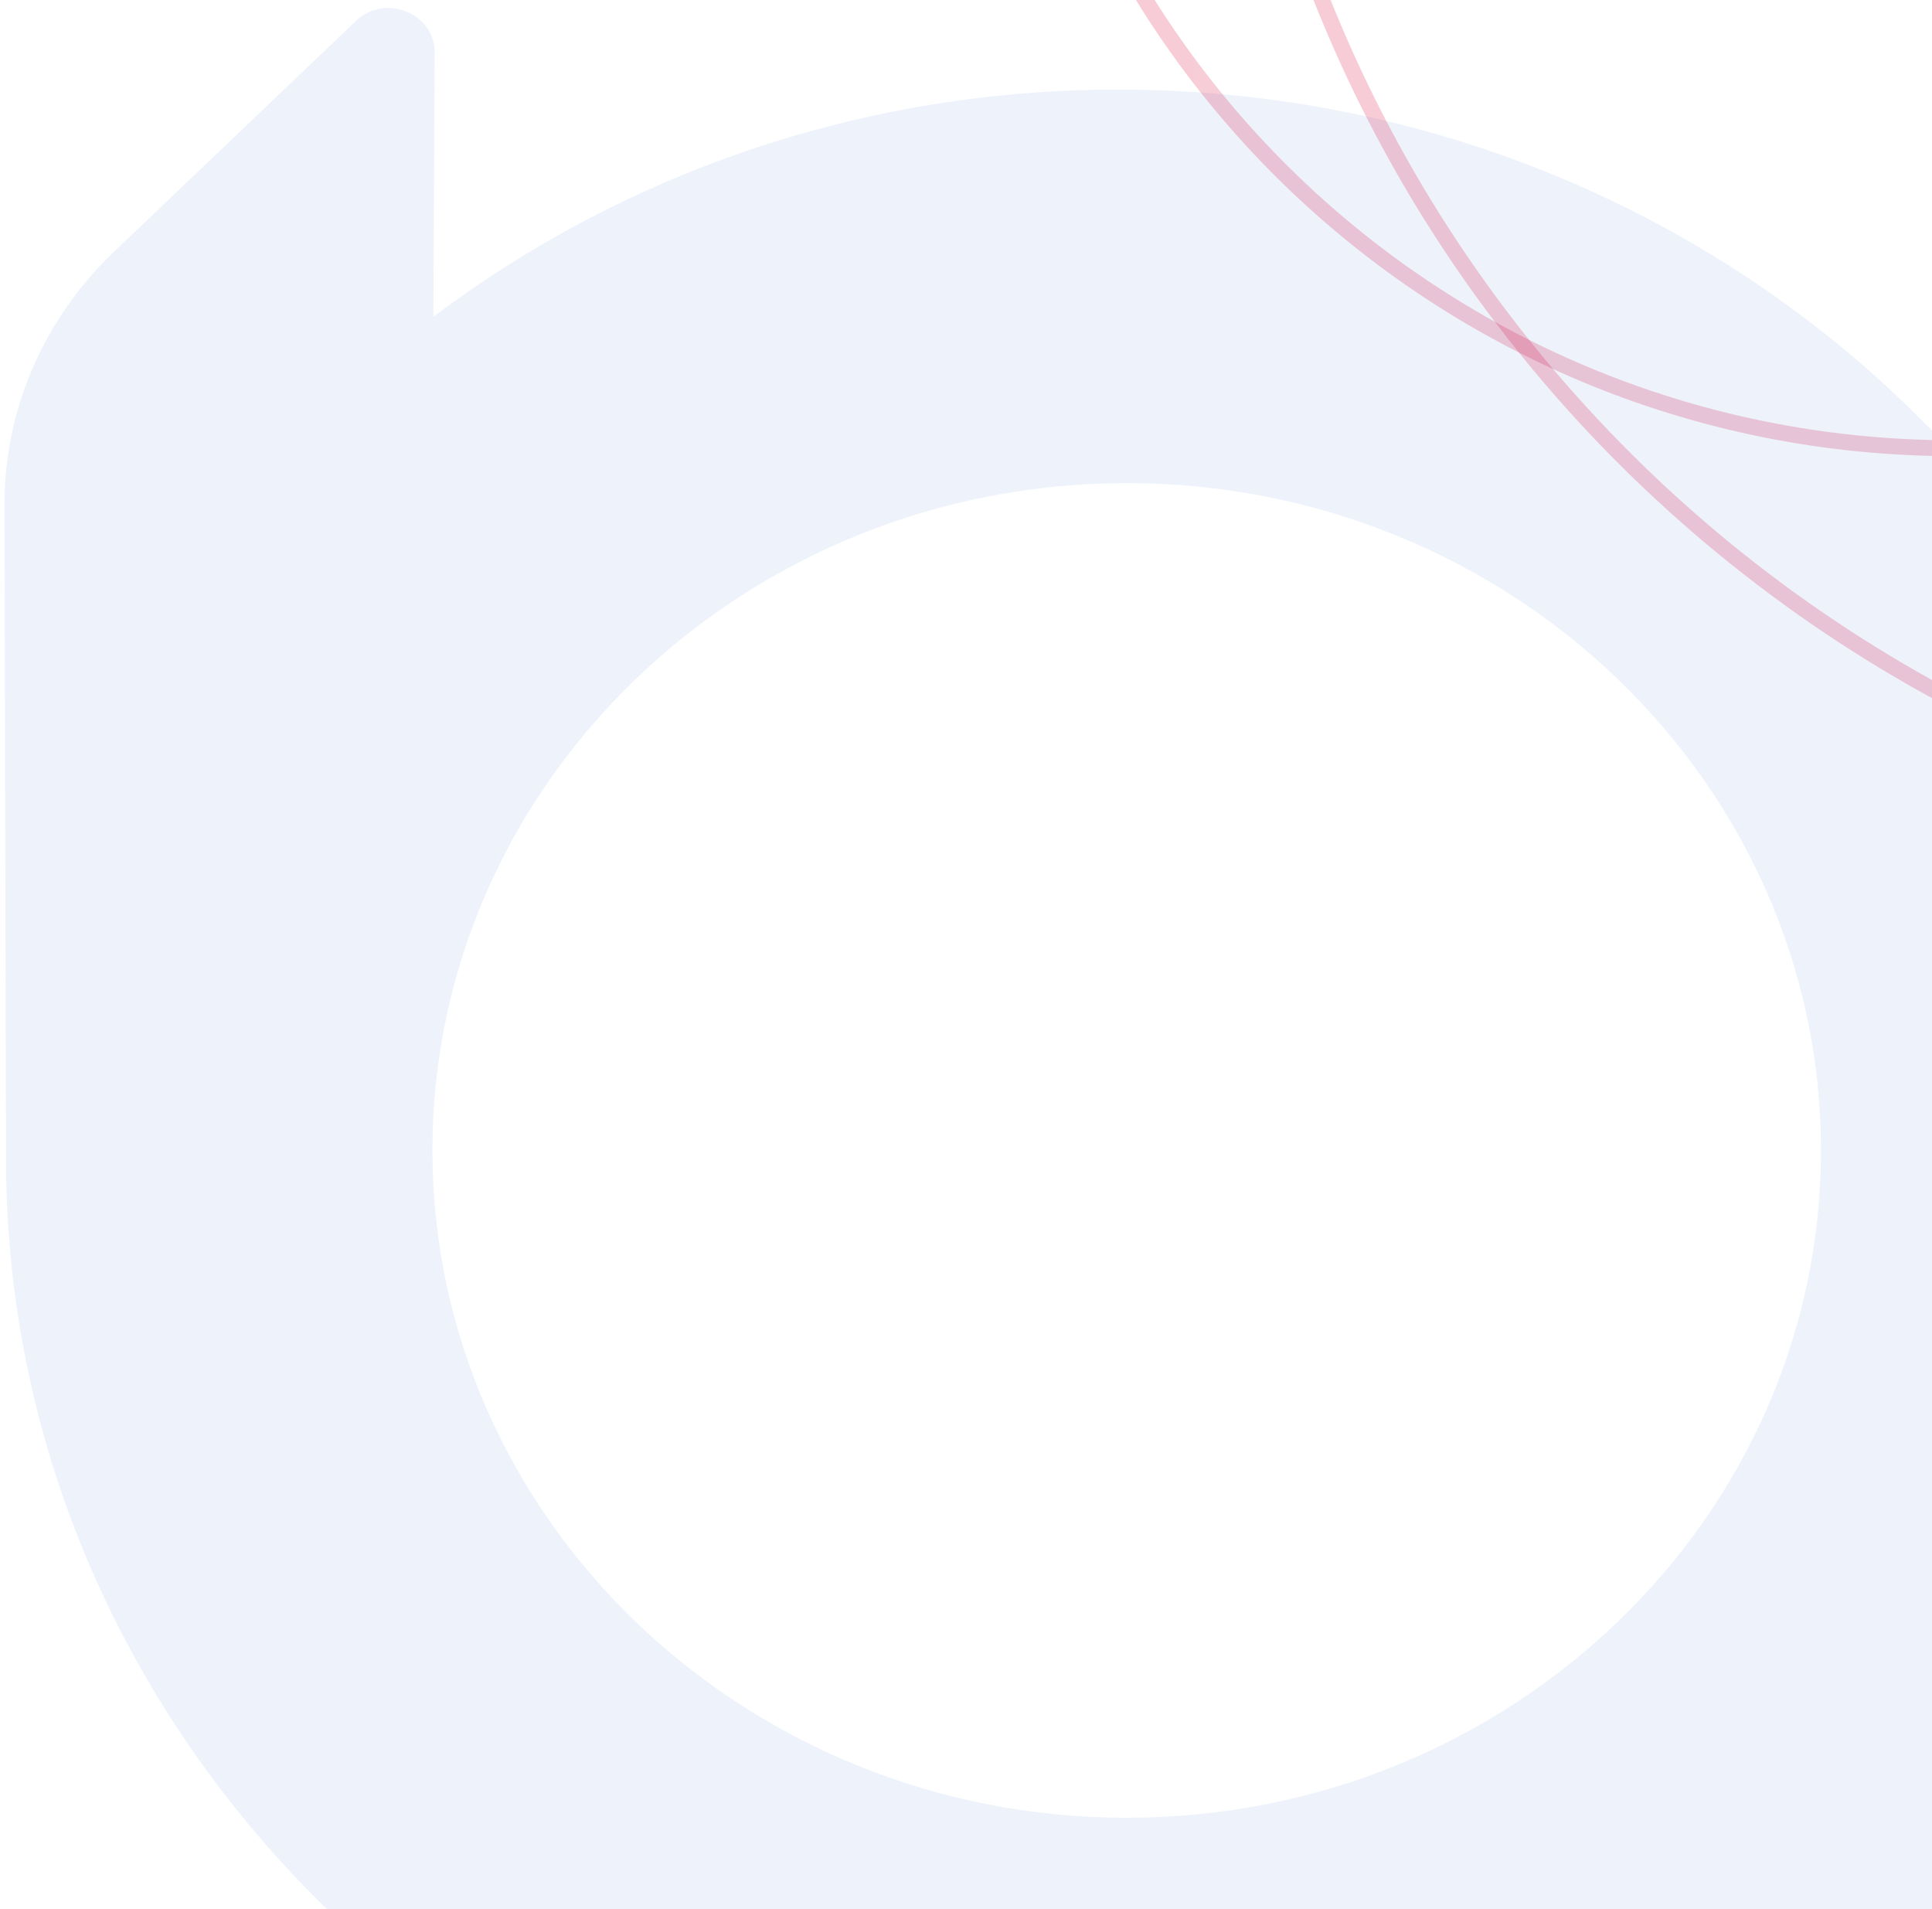
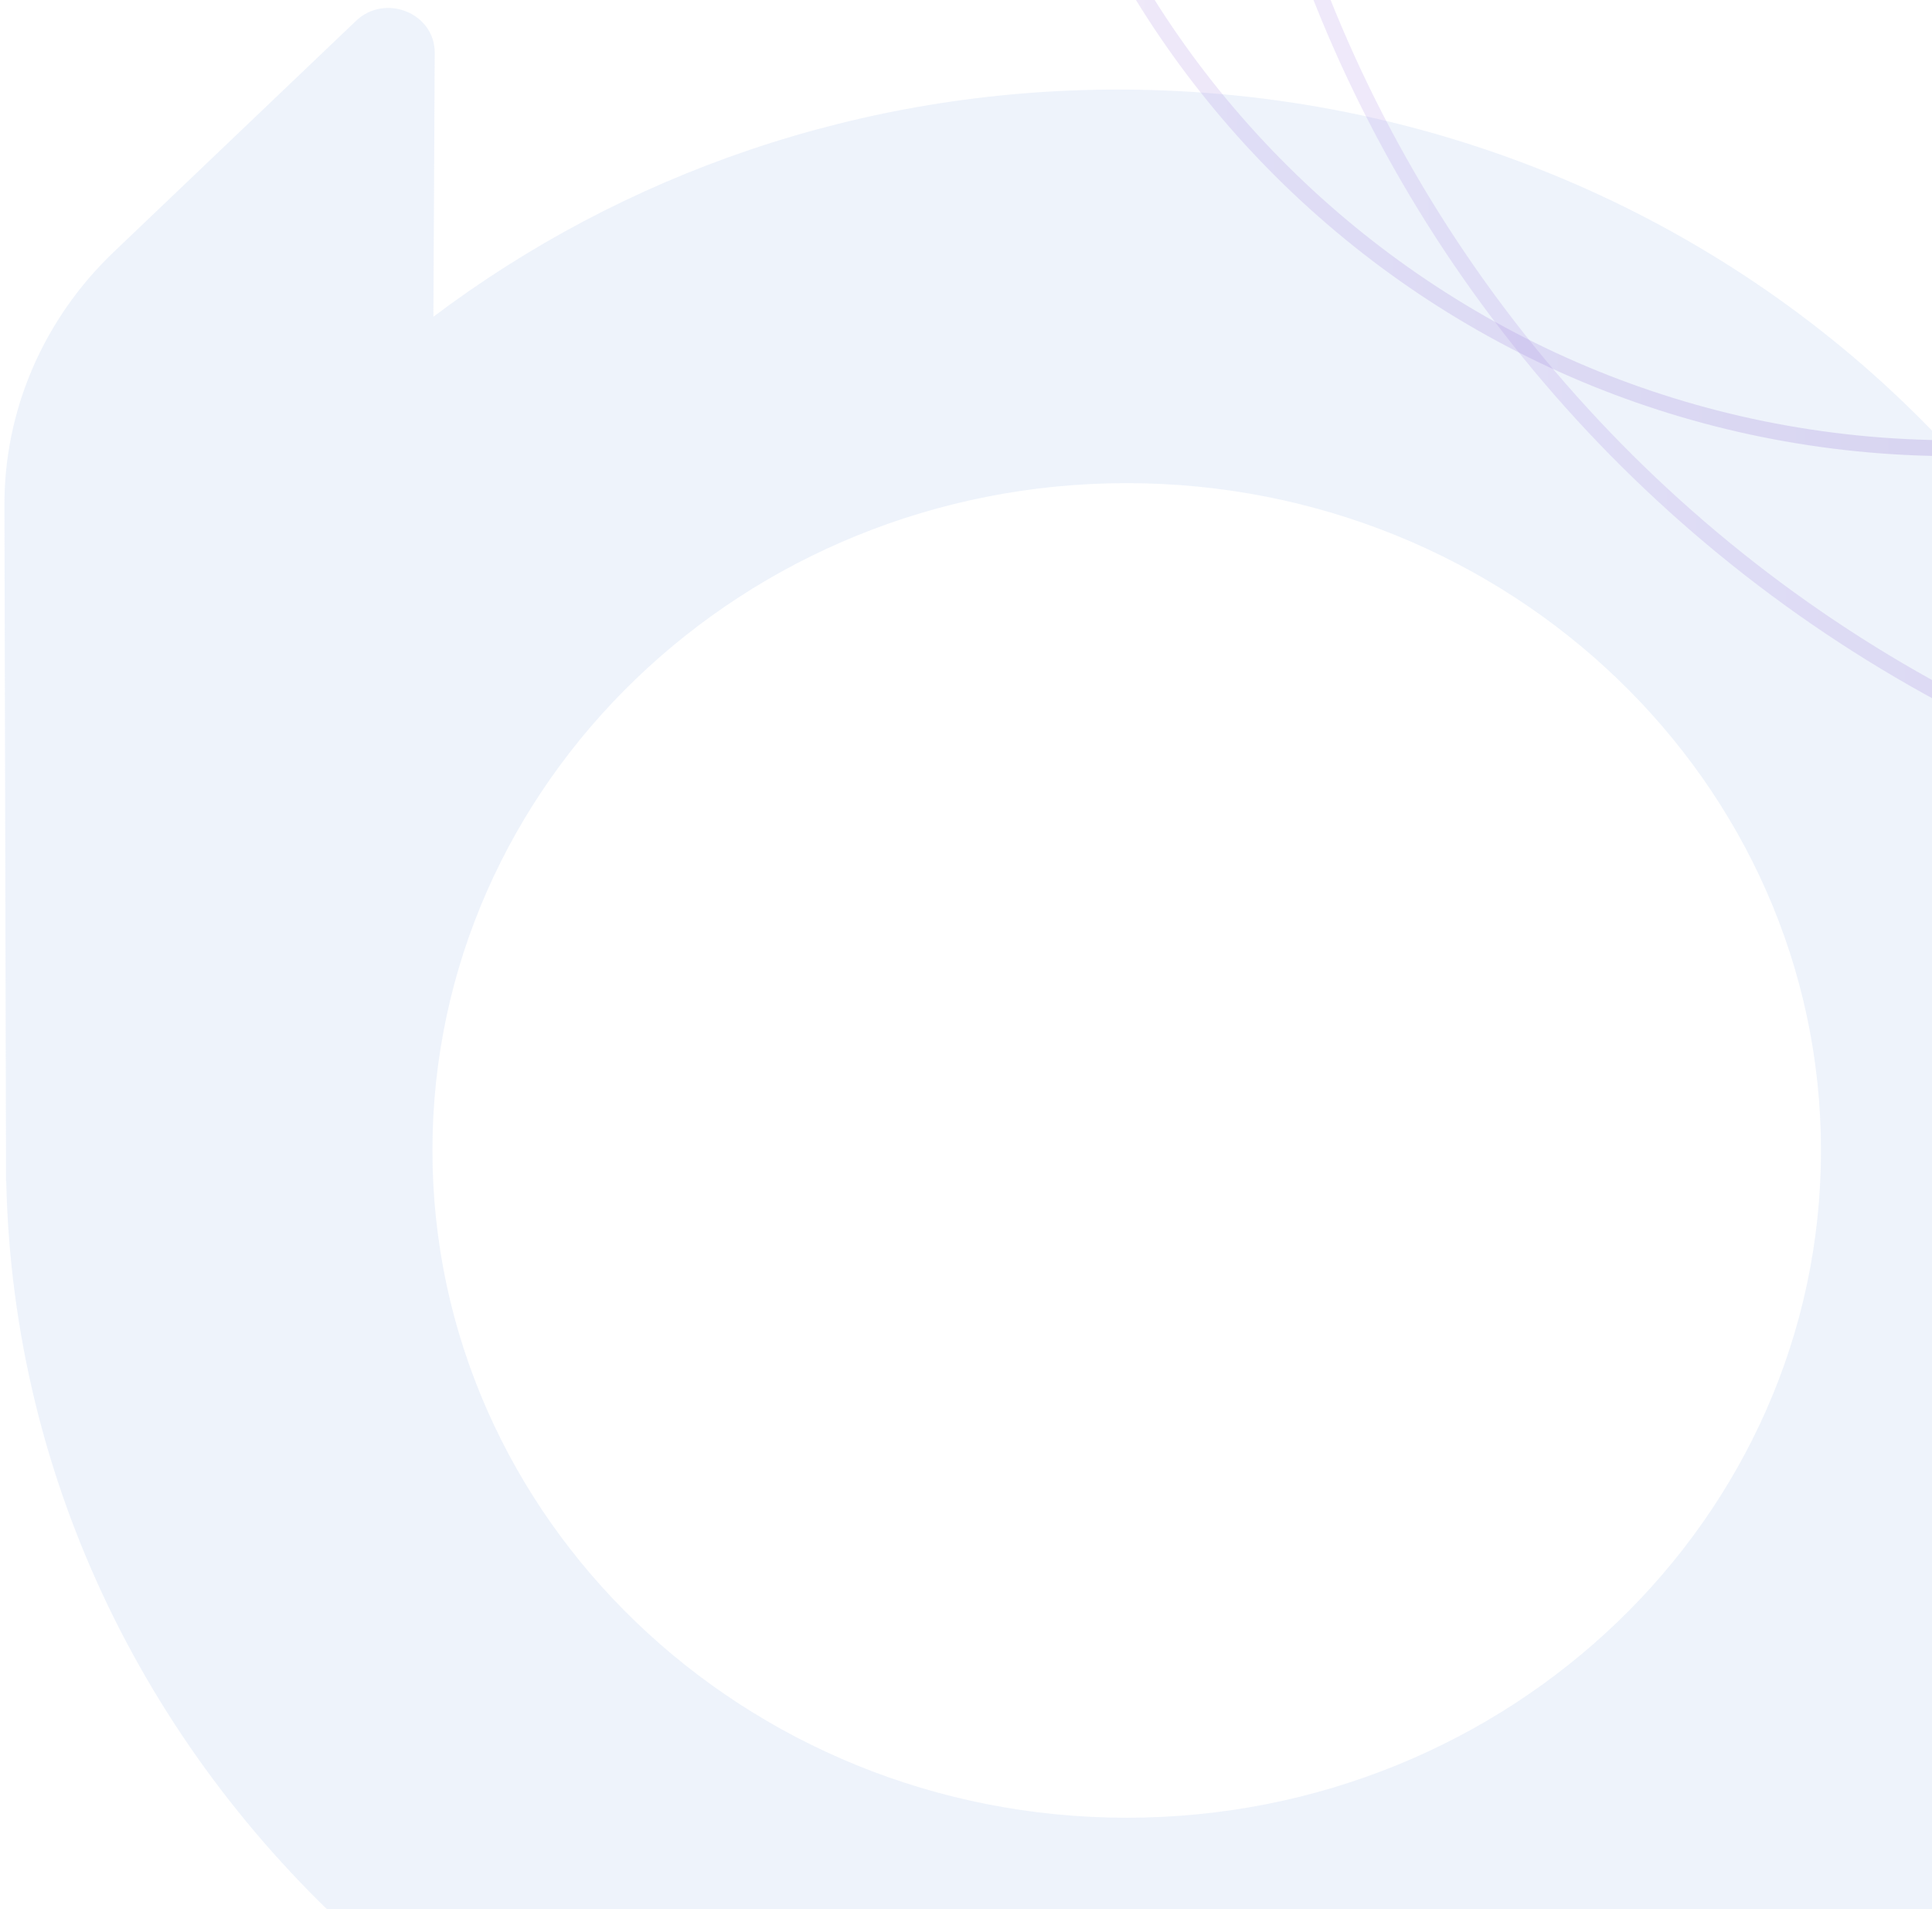
<svg xmlns="http://www.w3.org/2000/svg" width="243" height="240" viewBox="0 0 243 240" fill="none">
  <path d="M280.539 313.326L280.494 386.282C280.494 389.913 277.426 392.862 273.633 392.862L233.841 392.862C230.062 392.862 226.995 389.913 226.979 386.282L226.919 361.3C226.889 352.382 230.561 343.827 237.12 337.524L267.603 308.185C272.378 303.609 280.539 306.848 280.539 313.326ZM0.558 63.507C0.528 51.568 5.485 40.109 14.296 31.699L44.764 2.636C48.436 -0.879 54.693 1.648 54.678 6.63L54.511 39.833C78.269 21.939 108.177 11.263 140.64 11.263C220.012 11.263 284.167 75.127 280.373 152.193L280.539 227.821C280.57 239.76 275.613 251.22 266.802 259.63L236.334 288.693C232.662 292.208 226.405 289.681 226.42 284.699L226.587 251.612C205.474 267.502 179.57 277.727 151.445 279.76C70.471 285.643 2.448 224.815 0.785 148.576L0.755 148.635L0.755 145.73C0.755 145.715 0.755 145.701 0.755 145.686C0.755 145.672 0.755 145.672 0.755 145.657L0.558 63.507ZM54.391 144.684C54.391 190.958 93.563 228.606 141.713 228.606C189.862 228.606 229.035 190.959 229.035 144.684C229.035 98.409 189.862 60.762 141.713 60.762C93.563 60.762 54.391 98.409 54.391 144.684Z" fill="#DBE6F6" fill-opacity="0.45" />
  <ellipse cx="326.297" cy="-62.731" rx="172" ry="170.712" stroke="url(#paint0_linear_485_47937)" stroke-opacity="0.2" stroke-width="2" />
  <ellipse cx="245.797" cy="-62.235" rx="119.5" ry="118.605" stroke="url(#paint1_linear_485_47937)" stroke-opacity="0.2" stroke-width="2" />
  <defs>
    <linearGradient id="paint0_linear_485_47937" x1="154.297" y1="122.98" x2="498.297" y2="122.98" gradientUnits="userSpaceOnUse">
-       <stop stop-color="#DB0133" />
-       <stop offset="1" stop-color="#AE1063" />
+       <stop stop-color="#B497E8" />
+       <stop offset="1" stop-color="#4E24A5" />
    </linearGradient>
    <linearGradient id="paint1_linear_485_47937" x1="126.297" y1="66.791" x2="365.297" y2="66.791" gradientUnits="userSpaceOnUse">
-       <stop stop-color="#DB0133" />
-       <stop offset="1" stop-color="#AE1063" />
+       <stop stop-color="#B497E8" />
+       <stop offset="1" stop-color="#4E24A5" />
    </linearGradient>
  </defs>
</svg>
